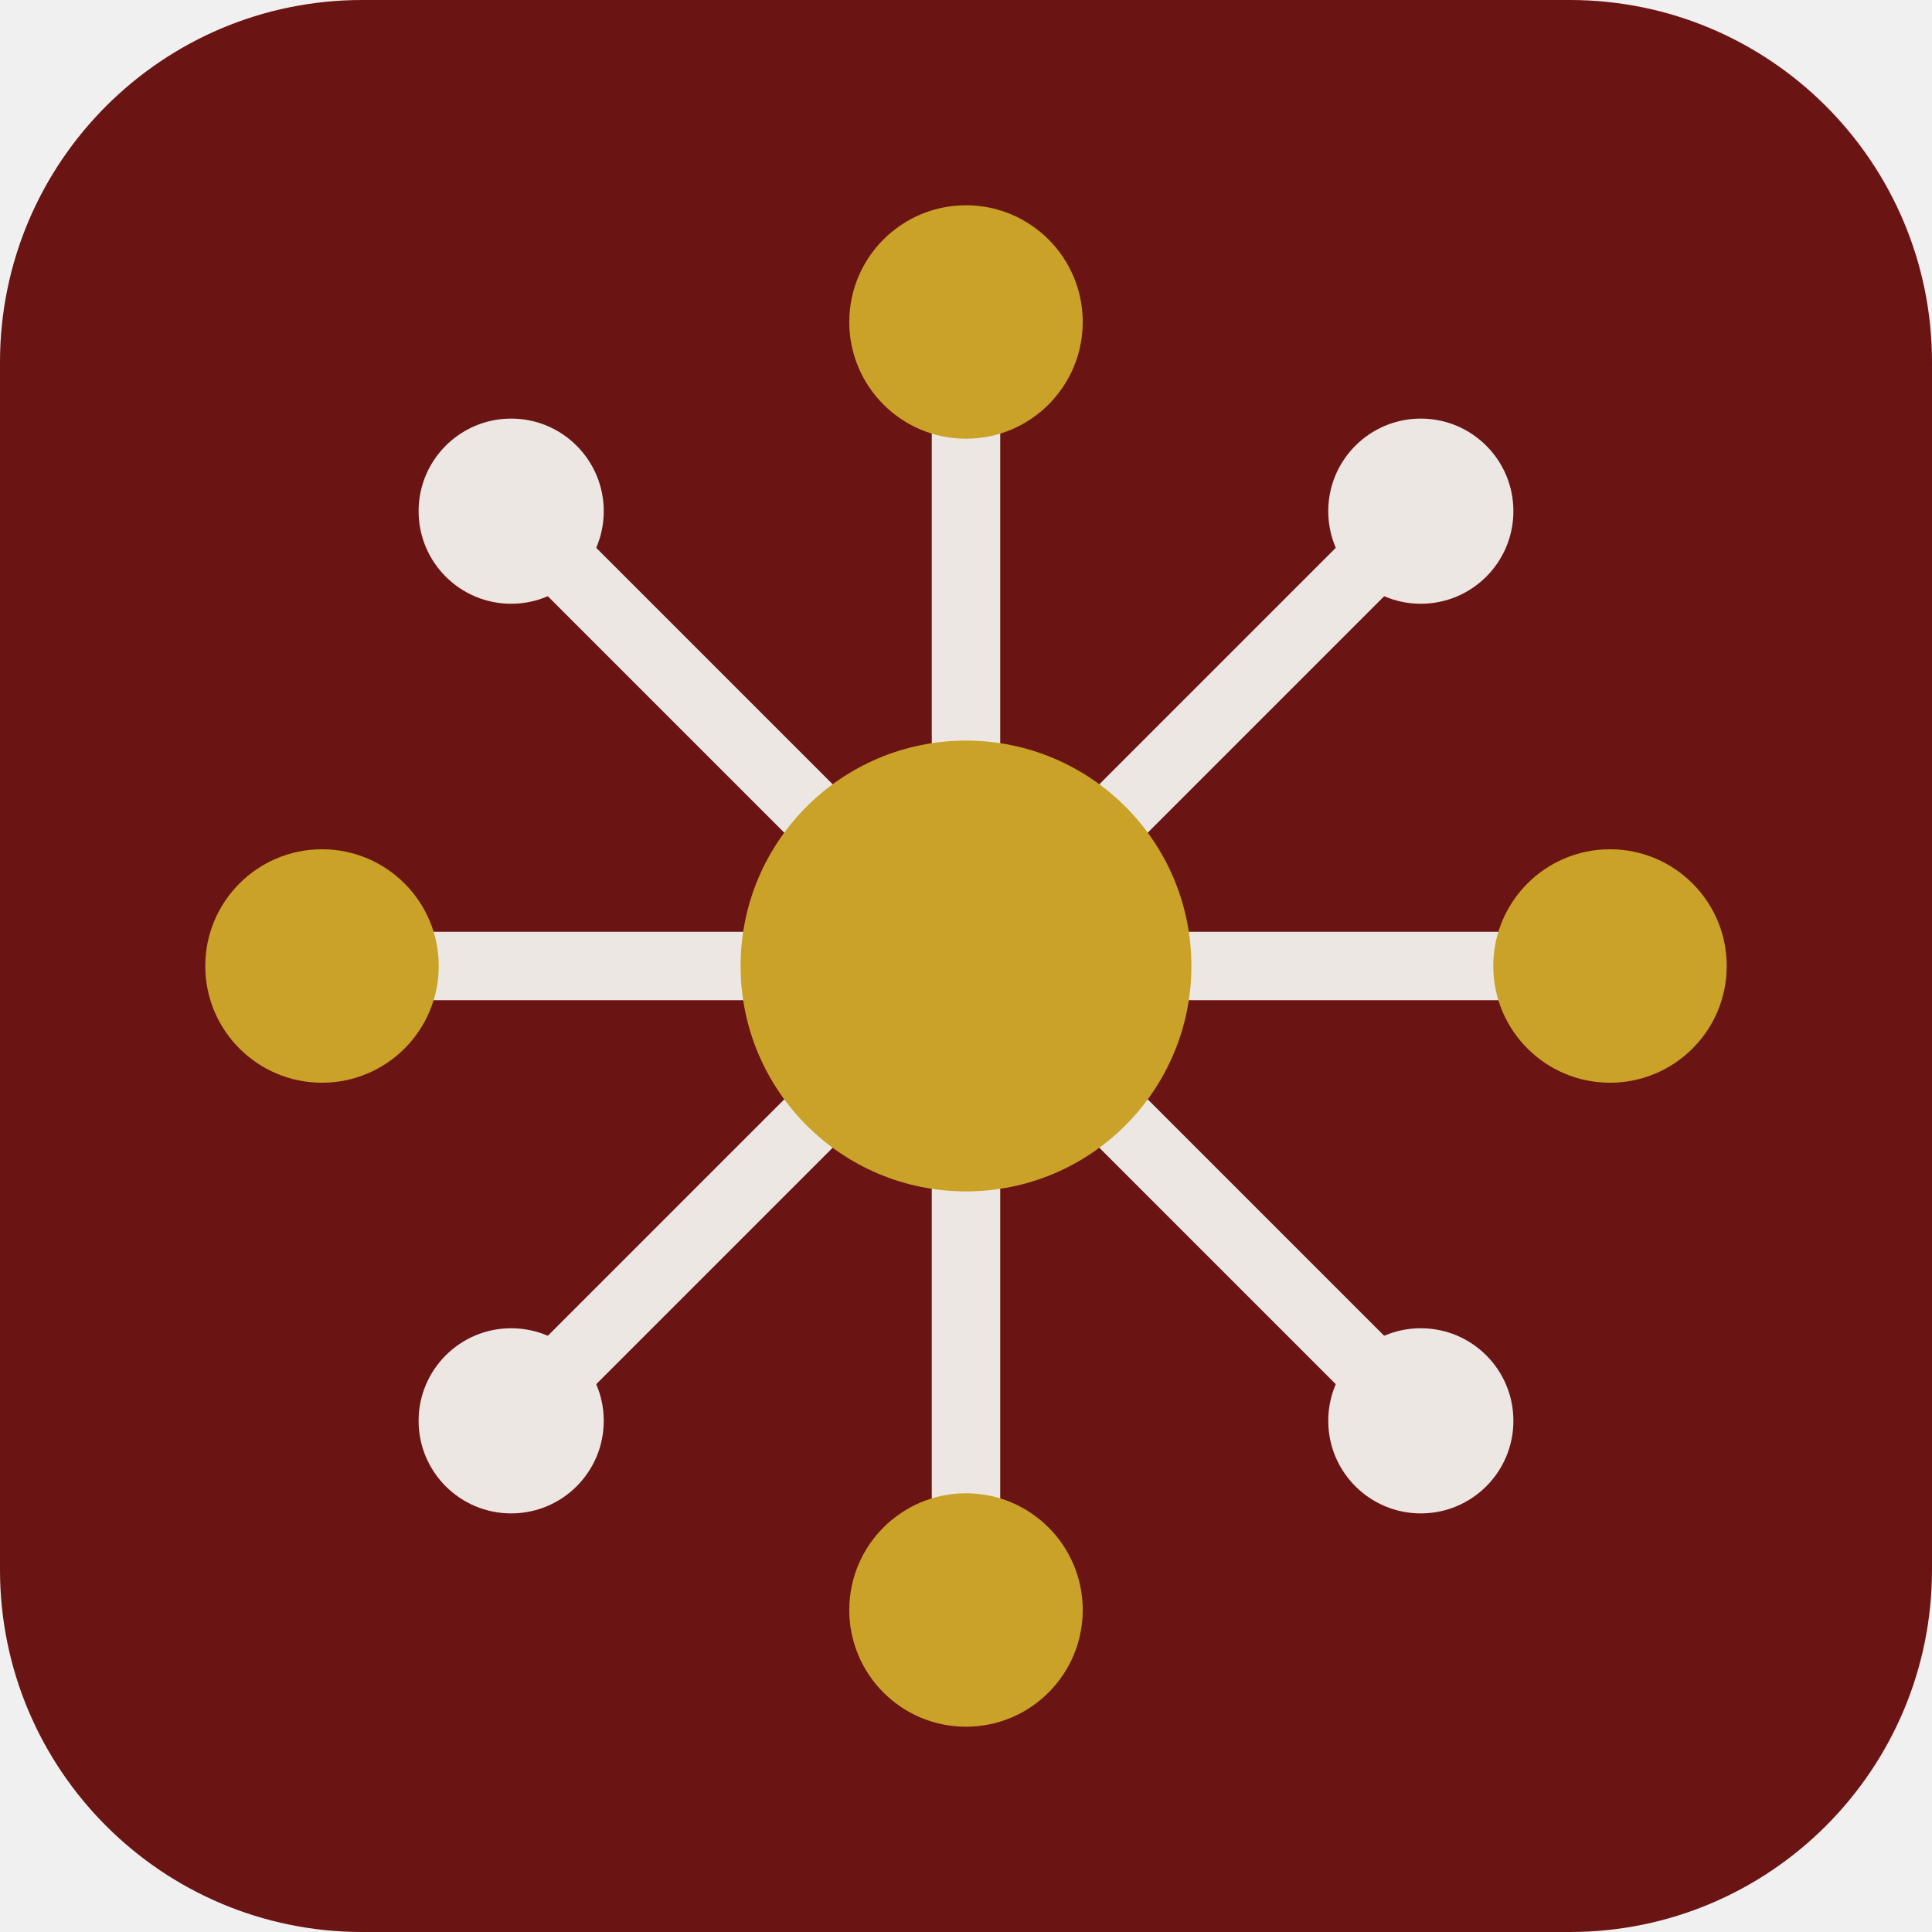
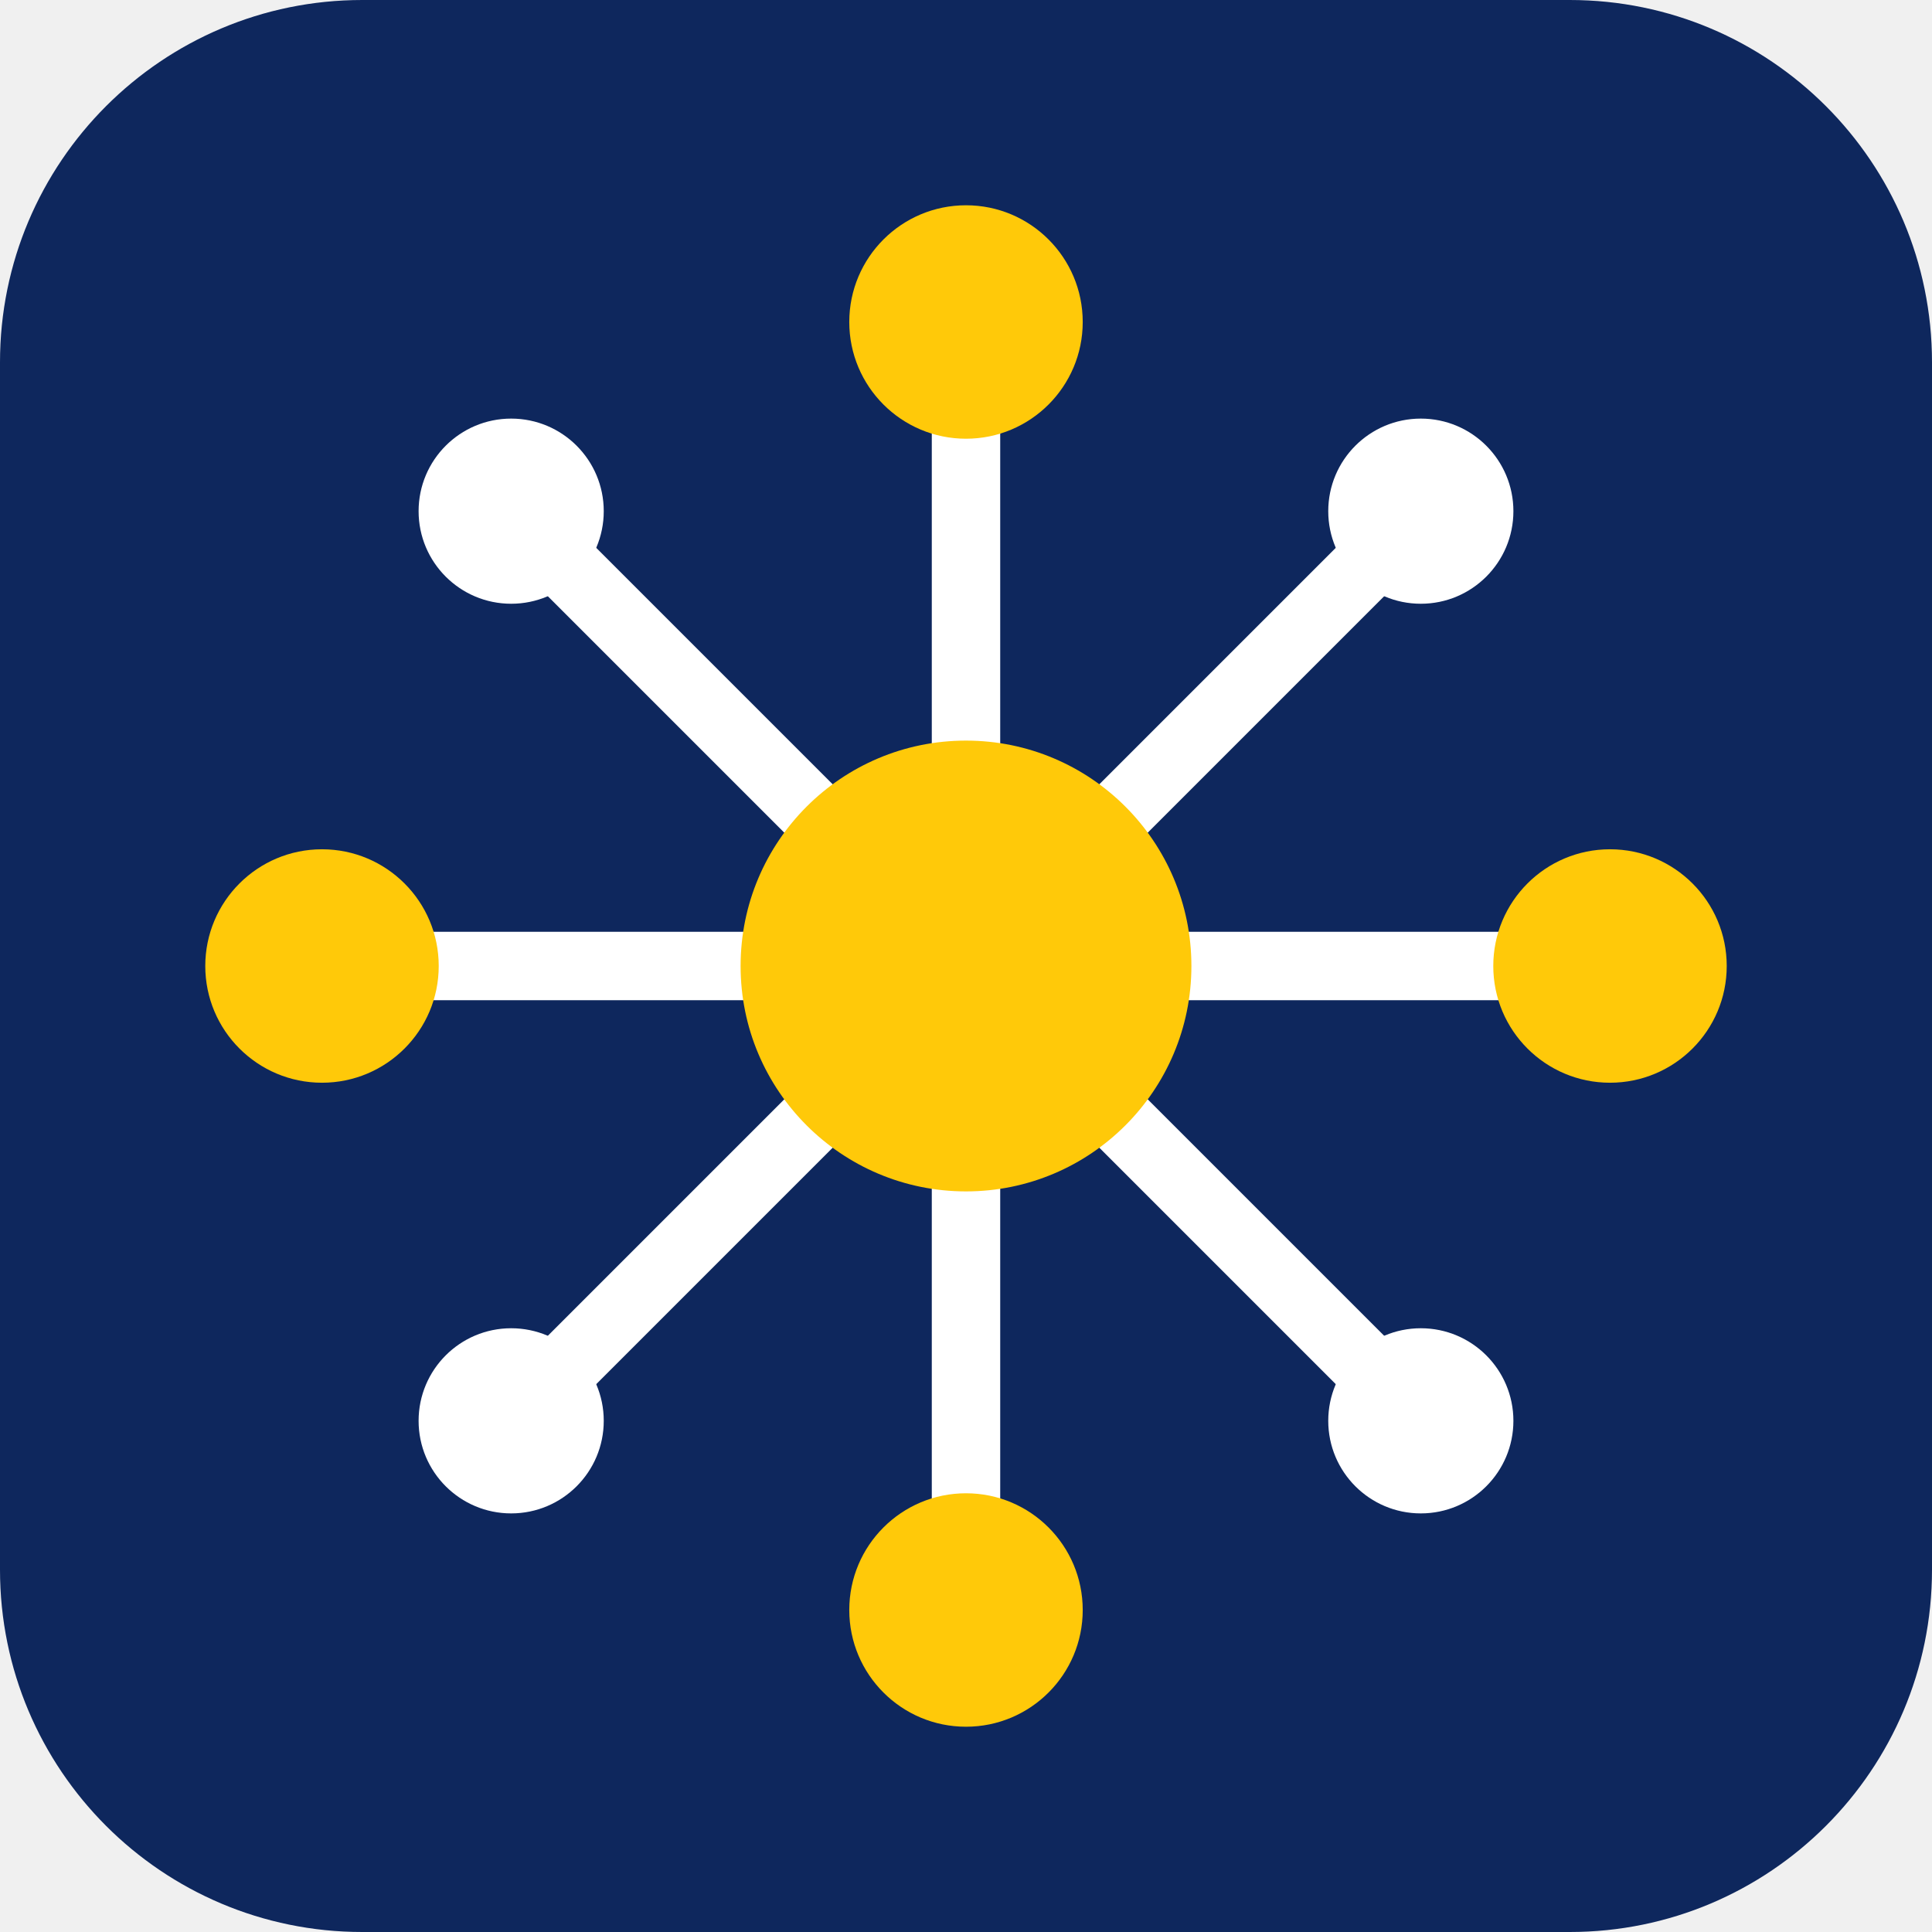
<svg xmlns="http://www.w3.org/2000/svg" viewBox="0 0 48 48">
-   <rect width="48" height="48" rx="9" fill="#6B1414" />
-   <g stroke="#EDE7E3" stroke-width="1.7" stroke-linecap="round">
+   <rect width="48" height="48" rx="9" fill="#0E275D" />
+   <g stroke="#FFFFFF" stroke-width="1.7" stroke-linecap="round">
    <path d="M24 24 24 8M24 24 40 24M24 24 24 40M24 24 8 24" />
    <path d="M24 24 35.3 12.7M24 24 35.3 35.3M24 24 12.7 35.3M24 24 12.7 12.7" />
  </g>
-   <g fill="#C9A227">
+   <g fill="#FFC909">
    <circle cx="24" cy="8" r="2.9" />
    <circle cx="40" cy="24" r="2.9" />
    <circle cx="24" cy="40" r="2.9" />
    <circle cx="8" cy="24" r="2.9" />
  </g>
-   <g fill="#EDE7E3">
+   <g fill="#FFFFFF">
    <circle cx="35.3" cy="12.7" r="2.3" />
    <circle cx="35.3" cy="35.3" r="2.3" />
    <circle cx="12.7" cy="35.3" r="2.3" />
    <circle cx="12.7" cy="12.7" r="2.3" />
  </g>
-   <circle cx="24" cy="24" r="5.6" fill="#C9A227" />
+   <circle cx="24" cy="24" r="5.6" fill="#FFC909" />
</svg>
